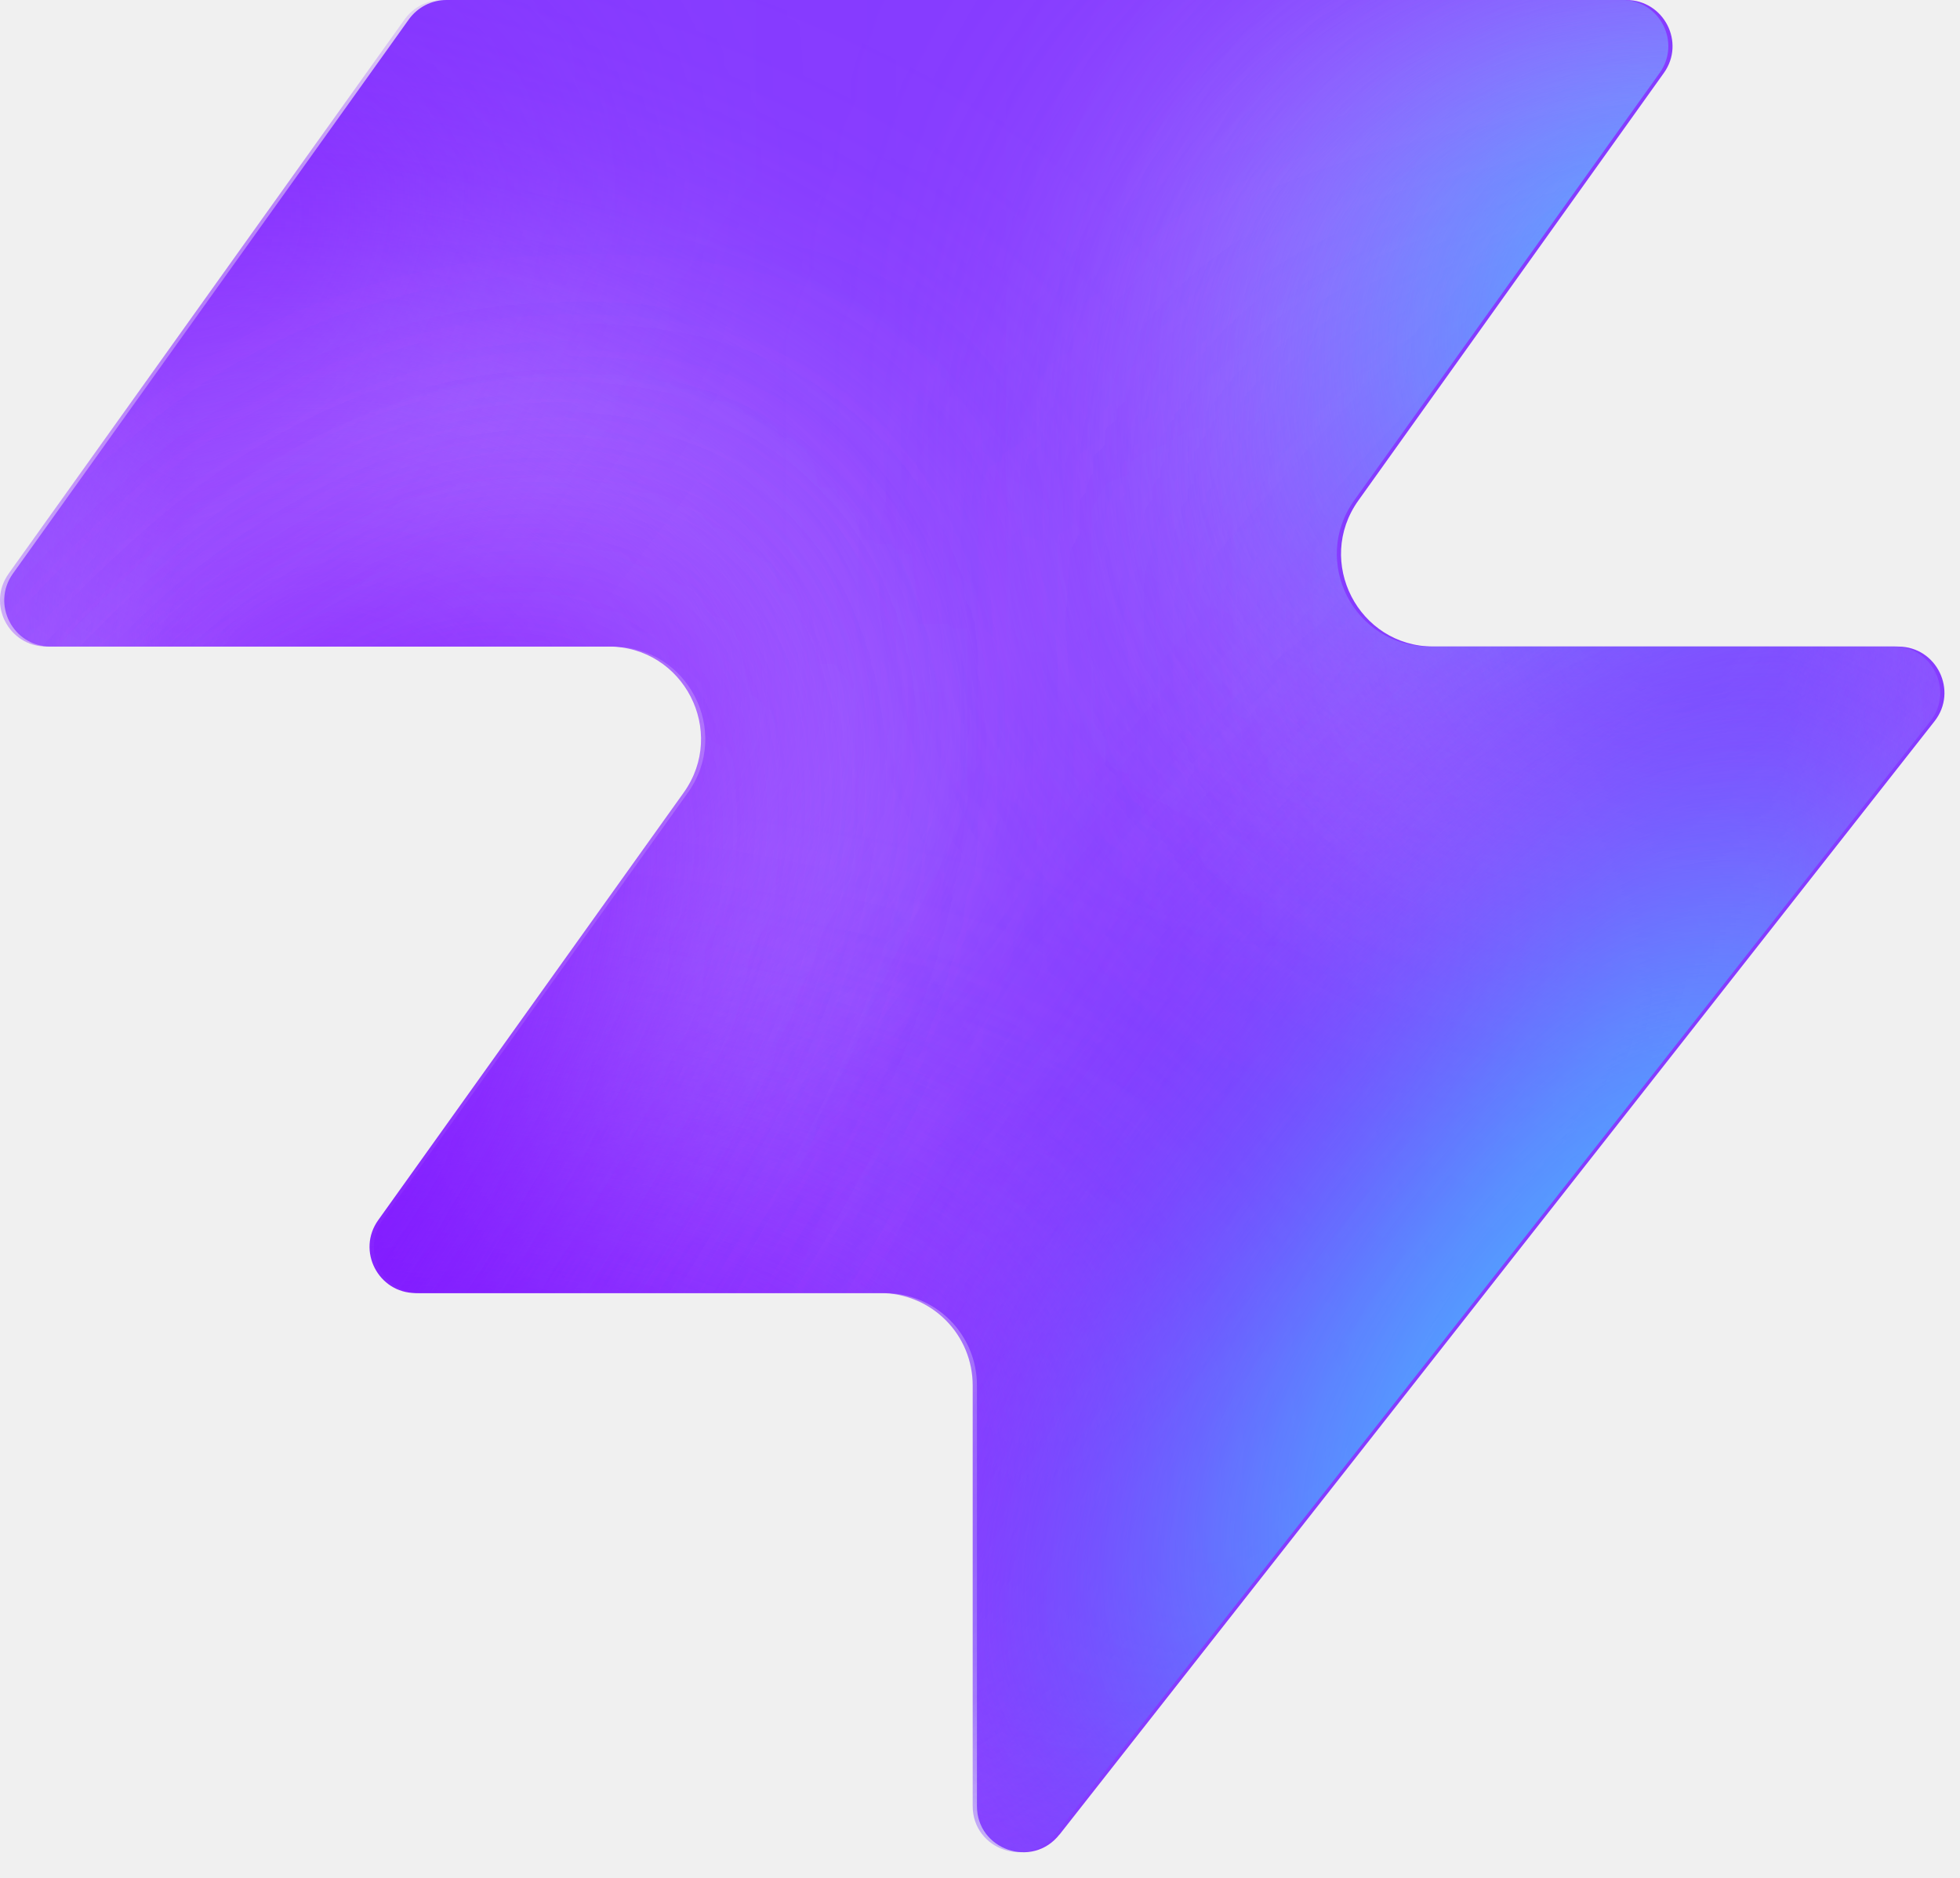
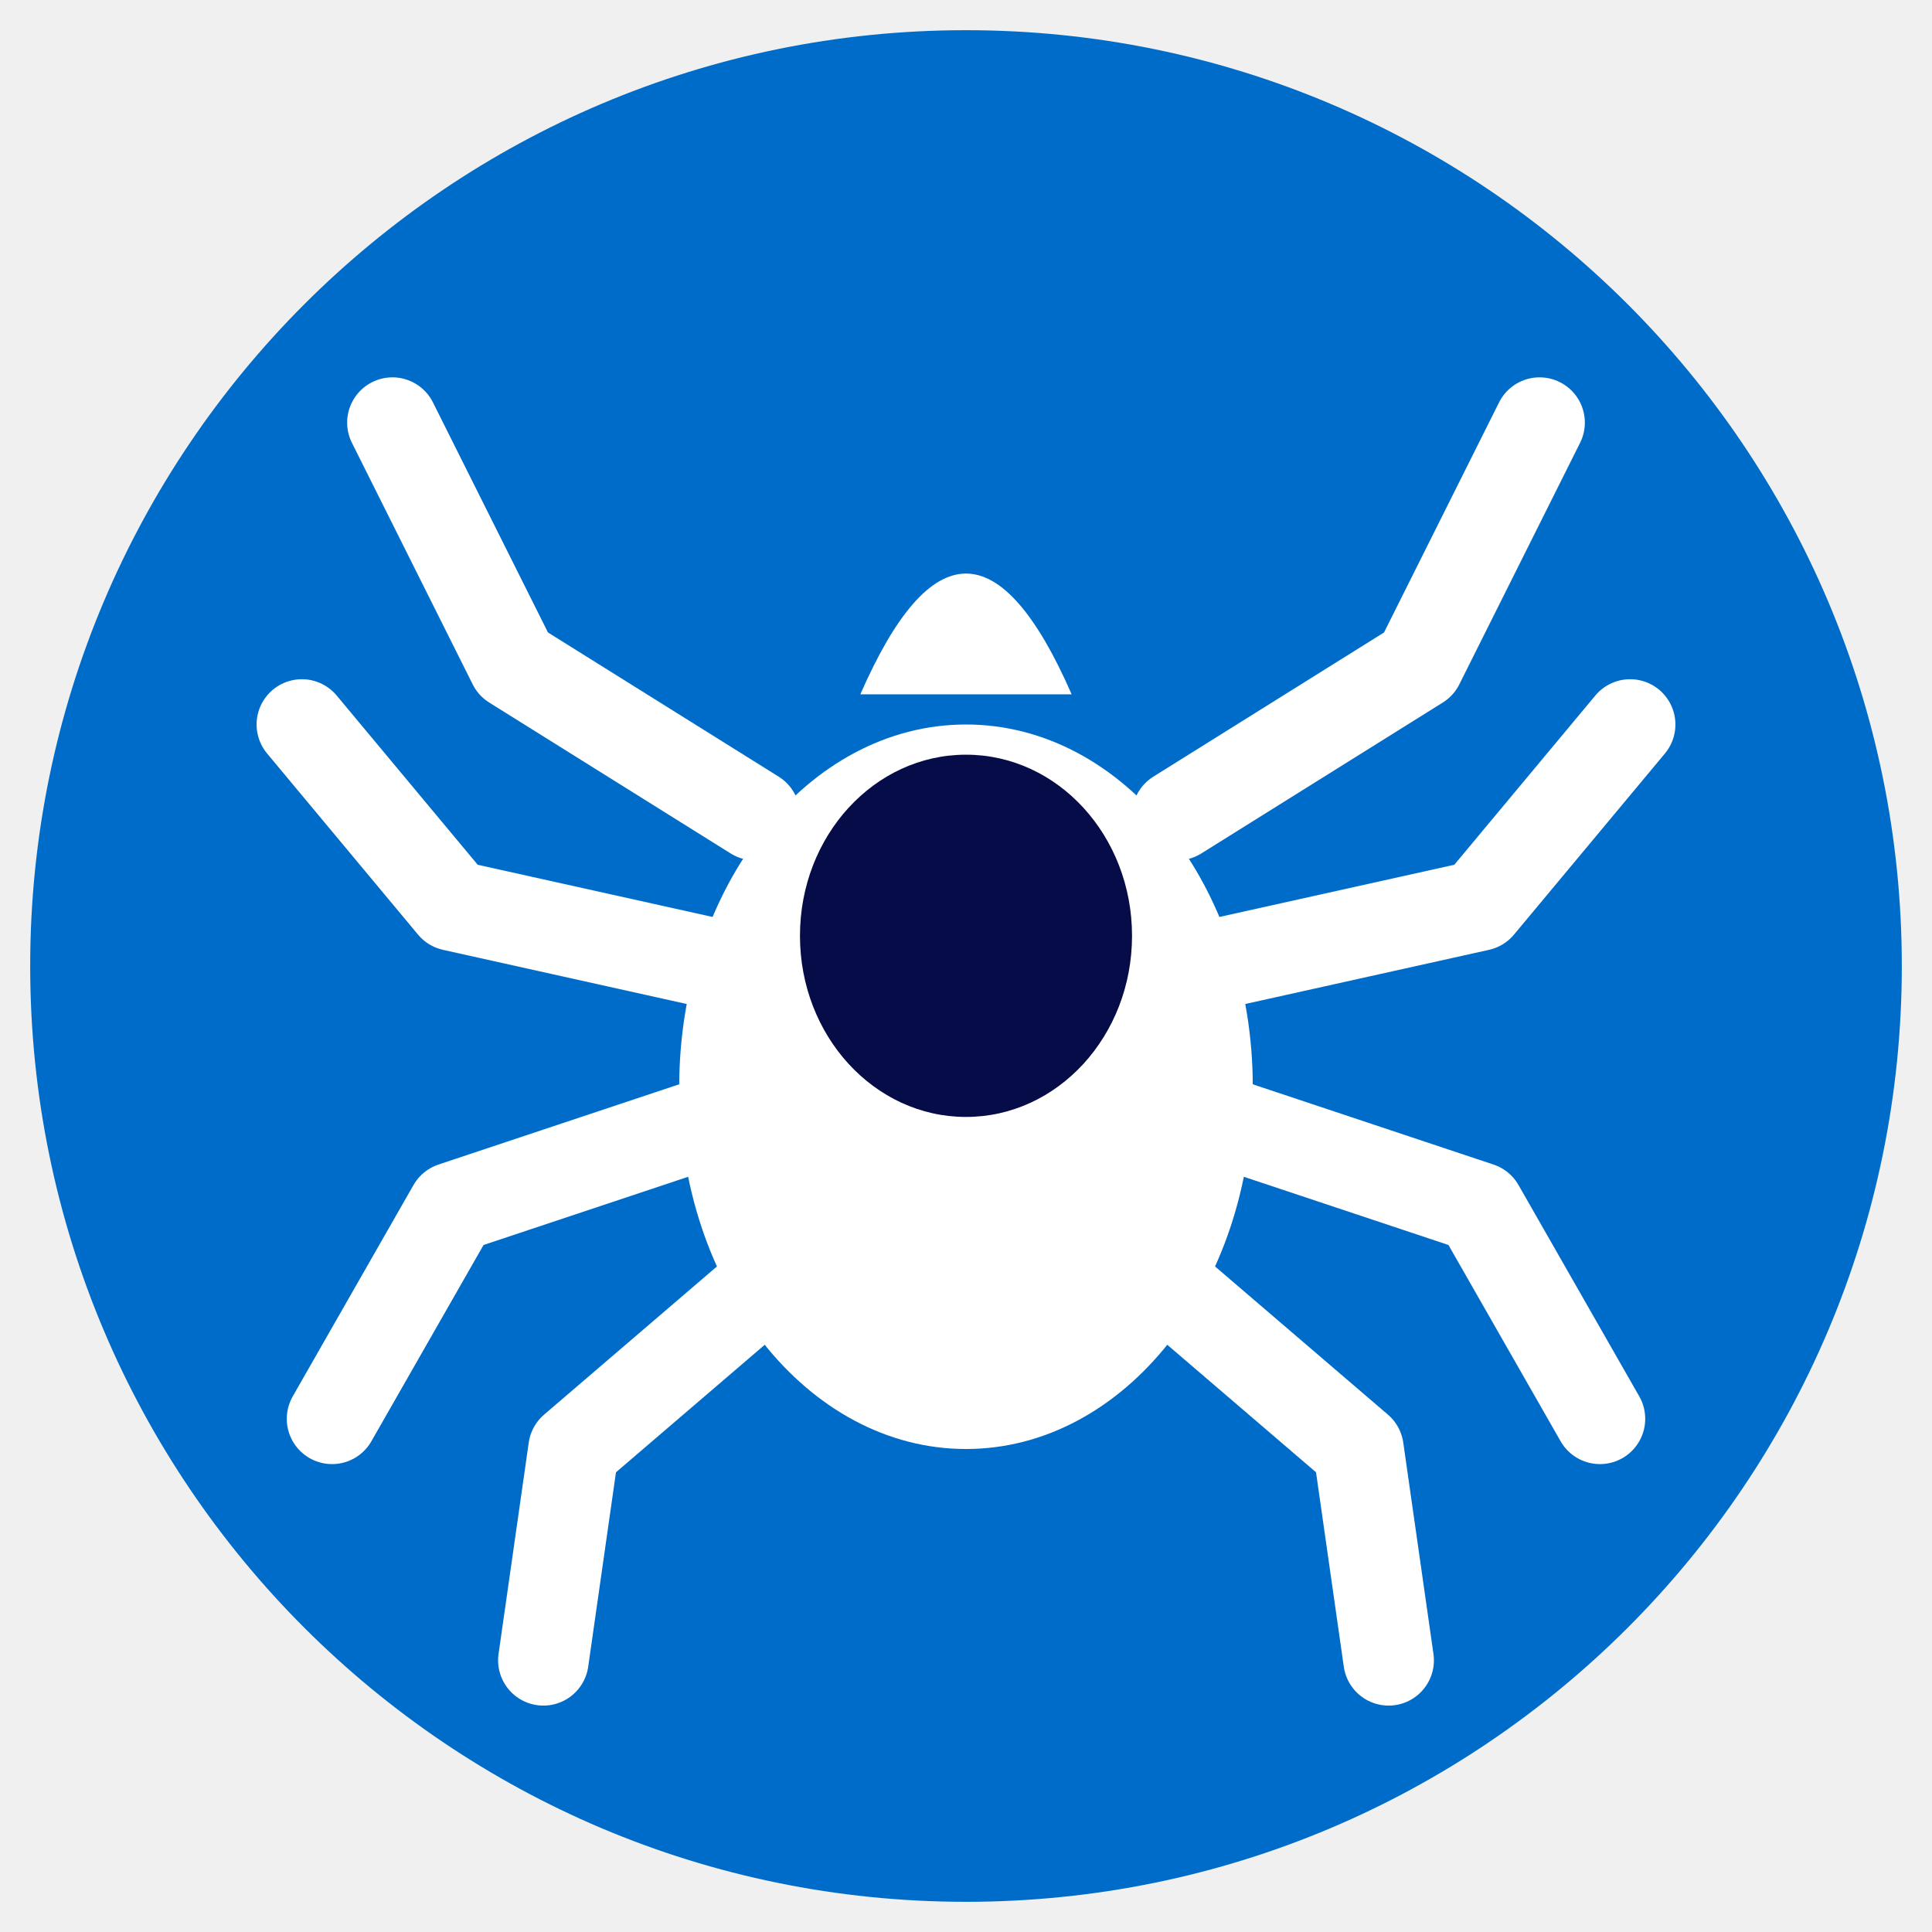
- <svg xmlns="http://www.w3.org/2000/svg" width="48" height="46" fill="none" viewBox="0 0 48 46">
-   <path fill="#863bff" d="M25.946 44.938c-.664.845-2.021.375-2.021-.698V33.937a2.26 2.26 0 0 0-2.262-2.262H10.287c-.92 0-1.456-1.04-.92-1.788l7.48-10.471c1.07-1.497 0-3.578-1.842-3.578H1.237c-.92 0-1.456-1.04-.92-1.788L10.013.474c.214-.297.556-.474.92-.474h28.894c.92 0 1.456 1.04.92 1.788l-7.48 10.471c-1.07 1.498 0 3.579 1.842 3.579h11.377c.943 0 1.473 1.088.89 1.83L25.947 44.94z" style="fill:#863bff;fill:color(display-p3 .525 .23 1);fill-opacity:1" />
-   <mask id="a" width="48" height="46" x="0" y="0" maskUnits="userSpaceOnUse" style="mask-type:alpha">
-     <path fill="#000" d="M25.842 44.938c-.664.844-2.021.375-2.021-.698V33.937a2.26 2.26 0 0 0-2.262-2.262H10.183c-.92 0-1.456-1.04-.92-1.788l7.48-10.471c1.07-1.498 0-3.579-1.842-3.579H1.133c-.92 0-1.456-1.04-.92-1.787L9.91.473c.214-.297.556-.474.92-.474h28.894c.92 0 1.456 1.04.92 1.788l-7.48 10.471c-1.07 1.498 0 3.578 1.842 3.578h11.377c.943 0 1.473 1.088.89 1.832L25.843 44.94z" style="fill:#000;fill-opacity:1" />
-   </mask>
-   <g mask="url(#a)">
-     <g filter="url(#b)">
-       <ellipse cx="5.508" cy="14.704" fill="#ede6ff" rx="5.508" ry="14.704" style="fill:#ede6ff;fill:color(display-p3 .927 .903 1);fill-opacity:1" transform="matrix(.00324 1 1 -.00324 -4.47 31.516)" />
-     </g>
-     <g filter="url(#c)">
-       <ellipse cx="10.399" cy="29.851" fill="#ede6ff" rx="10.399" ry="29.851" style="fill:#ede6ff;fill:color(display-p3 .927 .903 1);fill-opacity:1" transform="matrix(.00324 1 1 -.00324 -39.328 7.883)" />
-     </g>
-     <g filter="url(#d)">
-       <ellipse cx="5.508" cy="30.487" fill="#7e14ff" rx="5.508" ry="30.487" style="fill:#7e14ff;fill:color(display-p3 .492 .077 1);fill-opacity:1" transform="rotate(89.814 -25.913 -14.639)scale(1 -1)" />
-     </g>
-     <g filter="url(#e)">
-       <ellipse cx="5.508" cy="30.599" fill="#7e14ff" rx="5.508" ry="30.599" style="fill:#7e14ff;fill:color(display-p3 .492 .077 1);fill-opacity:1" transform="rotate(89.814 -32.644 -3.334)scale(1 -1)" />
-     </g>
-     <g filter="url(#f)">
-       <ellipse cx="5.508" cy="30.599" fill="#7e14ff" rx="5.508" ry="30.599" style="fill:#7e14ff;fill:color(display-p3 .492 .077 1);fill-opacity:1" transform="matrix(.00324 1 1 -.00324 -34.34 30.47)" />
-     </g>
-     <g filter="url(#g)">
-       <ellipse cx="14.072" cy="22.078" fill="#ede6ff" rx="14.072" ry="22.078" style="fill:#ede6ff;fill:color(display-p3 .927 .903 1);fill-opacity:1" transform="rotate(93.35 24.506 48.493)scale(-1 1)" />
-     </g>
-     <g filter="url(#h)">
-       <ellipse cx="3.47" cy="21.501" fill="#7e14ff" rx="3.47" ry="21.501" style="fill:#7e14ff;fill:color(display-p3 .492 .077 1);fill-opacity:1" transform="rotate(89.009 28.708 47.59)scale(-1 1)" />
-     </g>
-     <g filter="url(#i)">
-       <ellipse cx="3.47" cy="21.501" fill="#7e14ff" rx="3.47" ry="21.501" style="fill:#7e14ff;fill:color(display-p3 .492 .077 1);fill-opacity:1" transform="rotate(89.009 28.708 47.59)scale(-1 1)" />
-     </g>
-     <g filter="url(#j)">
-       <ellipse cx=".387" cy="8.972" fill="#7e14ff" rx="4.407" ry="29.108" style="fill:#7e14ff;fill:color(display-p3 .492 .077 1);fill-opacity:1" transform="rotate(39.51 .387 8.972)" />
-     </g>
-     <g filter="url(#k)">
-       <ellipse cx="47.523" cy="-6.092" fill="#7e14ff" rx="4.407" ry="29.108" style="fill:#7e14ff;fill:color(display-p3 .492 .077 1);fill-opacity:1" transform="rotate(37.892 47.523 -6.092)" />
-     </g>
-     <g filter="url(#l)">
-       <ellipse cx="41.412" cy="6.333" fill="#47bfff" rx="5.971" ry="9.665" style="fill:#47bfff;fill:color(display-p3 .28 .748 1);fill-opacity:1" transform="rotate(37.892 41.412 6.333)" />
-     </g>
-     <g filter="url(#m)">
-       <ellipse cx="-1.879" cy="38.332" fill="#7e14ff" rx="4.407" ry="29.108" style="fill:#7e14ff;fill:color(display-p3 .492 .077 1);fill-opacity:1" transform="rotate(37.892 -1.88 38.332)" />
-     </g>
-     <g filter="url(#n)">
-       <ellipse cx="-1.879" cy="38.332" fill="#7e14ff" rx="4.407" ry="29.108" style="fill:#7e14ff;fill:color(display-p3 .492 .077 1);fill-opacity:1" transform="rotate(37.892 -1.88 38.332)" />
-     </g>
-     <g filter="url(#o)">
-       <ellipse cx="35.651" cy="29.907" fill="#7e14ff" rx="4.407" ry="29.108" style="fill:#7e14ff;fill:color(display-p3 .492 .077 1);fill-opacity:1" transform="rotate(37.892 35.651 29.907)" />
-     </g>
-     <g filter="url(#p)">
-       <ellipse cx="38.418" cy="32.4" fill="#47bfff" rx="5.971" ry="15.297" style="fill:#47bfff;fill:color(display-p3 .28 .748 1);fill-opacity:1" transform="rotate(37.892 38.418 32.4)" />
-     </g>
+ <svg xmlns="http://www.w3.org/2000/svg" viewBox="0 0 64 64">
+   <circle cx="32" cy="32" r="31" fill="#006cc9" />
+   <g fill="none" stroke="#ffffff" stroke-width="3" stroke-linecap="round" stroke-linejoin="round">
+     <path d="M25 27 L17 22 L13 14" />
+     <path d="M24 32 L15 30 L10 24" />
+     <path d="M24 37 L15 40 L11 47" />
+     <path d="M26 42 L19 48 L18 55" />
+     <path d="M39 27 L47 22 L51 14" />
+     <path d="M40 32 L49 30 L54 24" />
+     <path d="M40 37 L49 40 L53 47" />
+     <path d="M38 42 L45 48 L46 55" />
  </g>
-   <defs>
-     <filter id="b" width="60.045" height="41.654" x="-19.77" y="16.149" color-interpolation-filters="sRGB" filterUnits="userSpaceOnUse">
-       <feFlood flood-opacity="0" result="BackgroundImageFix" />
-       <feBlend in="SourceGraphic" in2="BackgroundImageFix" result="shape" />
-       <feGaussianBlur result="effect1_foregroundBlur_2002_17158" stdDeviation="7.659" />
-     </filter>
-     <filter id="c" width="90.34" height="51.437" x="-54.613" y="-7.533" color-interpolation-filters="sRGB" filterUnits="userSpaceOnUse">
-       <feFlood flood-opacity="0" result="BackgroundImageFix" />
-       <feBlend in="SourceGraphic" in2="BackgroundImageFix" result="shape" />
-       <feGaussianBlur result="effect1_foregroundBlur_2002_17158" stdDeviation="7.659" />
-     </filter>
-     <filter id="d" width="79.355" height="29.4" x="-49.64" y="2.03" color-interpolation-filters="sRGB" filterUnits="userSpaceOnUse">
-       <feFlood flood-opacity="0" result="BackgroundImageFix" />
-       <feBlend in="SourceGraphic" in2="BackgroundImageFix" result="shape" />
-       <feGaussianBlur result="effect1_foregroundBlur_2002_17158" stdDeviation="4.596" />
-     </filter>
-     <filter id="e" width="79.579" height="29.4" x="-45.045" y="20.029" color-interpolation-filters="sRGB" filterUnits="userSpaceOnUse">
-       <feFlood flood-opacity="0" result="BackgroundImageFix" />
-       <feBlend in="SourceGraphic" in2="BackgroundImageFix" result="shape" />
-       <feGaussianBlur result="effect1_foregroundBlur_2002_17158" stdDeviation="4.596" />
-     </filter>
-     <filter id="f" width="79.579" height="29.4" x="-43.513" y="21.178" color-interpolation-filters="sRGB" filterUnits="userSpaceOnUse">
-       <feFlood flood-opacity="0" result="BackgroundImageFix" />
-       <feBlend in="SourceGraphic" in2="BackgroundImageFix" result="shape" />
-       <feGaussianBlur result="effect1_foregroundBlur_2002_17158" stdDeviation="4.596" />
-     </filter>
-     <filter id="g" width="74.749" height="58.852" x="15.756" y="-17.901" color-interpolation-filters="sRGB" filterUnits="userSpaceOnUse">
-       <feFlood flood-opacity="0" result="BackgroundImageFix" />
-       <feBlend in="SourceGraphic" in2="BackgroundImageFix" result="shape" />
-       <feGaussianBlur result="effect1_foregroundBlur_2002_17158" stdDeviation="7.659" />
-     </filter>
-     <filter id="h" width="61.377" height="25.362" x="23.548" y="2.284" color-interpolation-filters="sRGB" filterUnits="userSpaceOnUse">
-       <feFlood flood-opacity="0" result="BackgroundImageFix" />
-       <feBlend in="SourceGraphic" in2="BackgroundImageFix" result="shape" />
-       <feGaussianBlur result="effect1_foregroundBlur_2002_17158" stdDeviation="4.596" />
-     </filter>
-     <filter id="i" width="61.377" height="25.362" x="23.548" y="2.284" color-interpolation-filters="sRGB" filterUnits="userSpaceOnUse">
-       <feFlood flood-opacity="0" result="BackgroundImageFix" />
-       <feBlend in="SourceGraphic" in2="BackgroundImageFix" result="shape" />
-       <feGaussianBlur result="effect1_foregroundBlur_2002_17158" stdDeviation="4.596" />
-     </filter>
-     <filter id="j" width="56.045" height="63.649" x="-27.636" y="-22.853" color-interpolation-filters="sRGB" filterUnits="userSpaceOnUse">
-       <feFlood flood-opacity="0" result="BackgroundImageFix" />
-       <feBlend in="SourceGraphic" in2="BackgroundImageFix" result="shape" />
-       <feGaussianBlur result="effect1_foregroundBlur_2002_17158" stdDeviation="4.596" />
-     </filter>
-     <filter id="k" width="54.814" height="64.646" x="20.116" y="-38.415" color-interpolation-filters="sRGB" filterUnits="userSpaceOnUse">
-       <feFlood flood-opacity="0" result="BackgroundImageFix" />
-       <feBlend in="SourceGraphic" in2="BackgroundImageFix" result="shape" />
-       <feGaussianBlur result="effect1_foregroundBlur_2002_17158" stdDeviation="4.596" />
-     </filter>
-     <filter id="l" width="33.541" height="35.313" x="24.641" y="-11.323" color-interpolation-filters="sRGB" filterUnits="userSpaceOnUse">
-       <feFlood flood-opacity="0" result="BackgroundImageFix" />
-       <feBlend in="SourceGraphic" in2="BackgroundImageFix" result="shape" />
-       <feGaussianBlur result="effect1_foregroundBlur_2002_17158" stdDeviation="4.596" />
-     </filter>
-     <filter id="m" width="54.814" height="64.646" x="-29.286" y="6.009" color-interpolation-filters="sRGB" filterUnits="userSpaceOnUse">
-       <feFlood flood-opacity="0" result="BackgroundImageFix" />
-       <feBlend in="SourceGraphic" in2="BackgroundImageFix" result="shape" />
-       <feGaussianBlur result="effect1_foregroundBlur_2002_17158" stdDeviation="4.596" />
-     </filter>
-     <filter id="n" width="54.814" height="64.646" x="-29.286" y="6.009" color-interpolation-filters="sRGB" filterUnits="userSpaceOnUse">
-       <feFlood flood-opacity="0" result="BackgroundImageFix" />
-       <feBlend in="SourceGraphic" in2="BackgroundImageFix" result="shape" />
-       <feGaussianBlur result="effect1_foregroundBlur_2002_17158" stdDeviation="4.596" />
-     </filter>
-     <filter id="o" width="54.814" height="64.646" x="8.244" y="-2.416" color-interpolation-filters="sRGB" filterUnits="userSpaceOnUse">
-       <feFlood flood-opacity="0" result="BackgroundImageFix" />
-       <feBlend in="SourceGraphic" in2="BackgroundImageFix" result="shape" />
-       <feGaussianBlur result="effect1_foregroundBlur_2002_17158" stdDeviation="4.596" />
-     </filter>
-     <filter id="p" width="39.409" height="43.623" x="18.713" y="10.588" color-interpolation-filters="sRGB" filterUnits="userSpaceOnUse">
-       <feFlood flood-opacity="0" result="BackgroundImageFix" />
-       <feBlend in="SourceGraphic" in2="BackgroundImageFix" result="shape" />
-       <feGaussianBlur result="effect1_foregroundBlur_2002_17158" stdDeviation="4.596" />
-     </filter>
-   </defs>
+   <ellipse cx="32" cy="36" rx="9.5" ry="12" fill="#ffffff" />
+   <ellipse cx="32" cy="31" rx="5.5" ry="6" fill="#050c47" />
+   <path d="M28.5 23 Q32 15 35.5 23 Z" fill="#ffffff" />
</svg>
